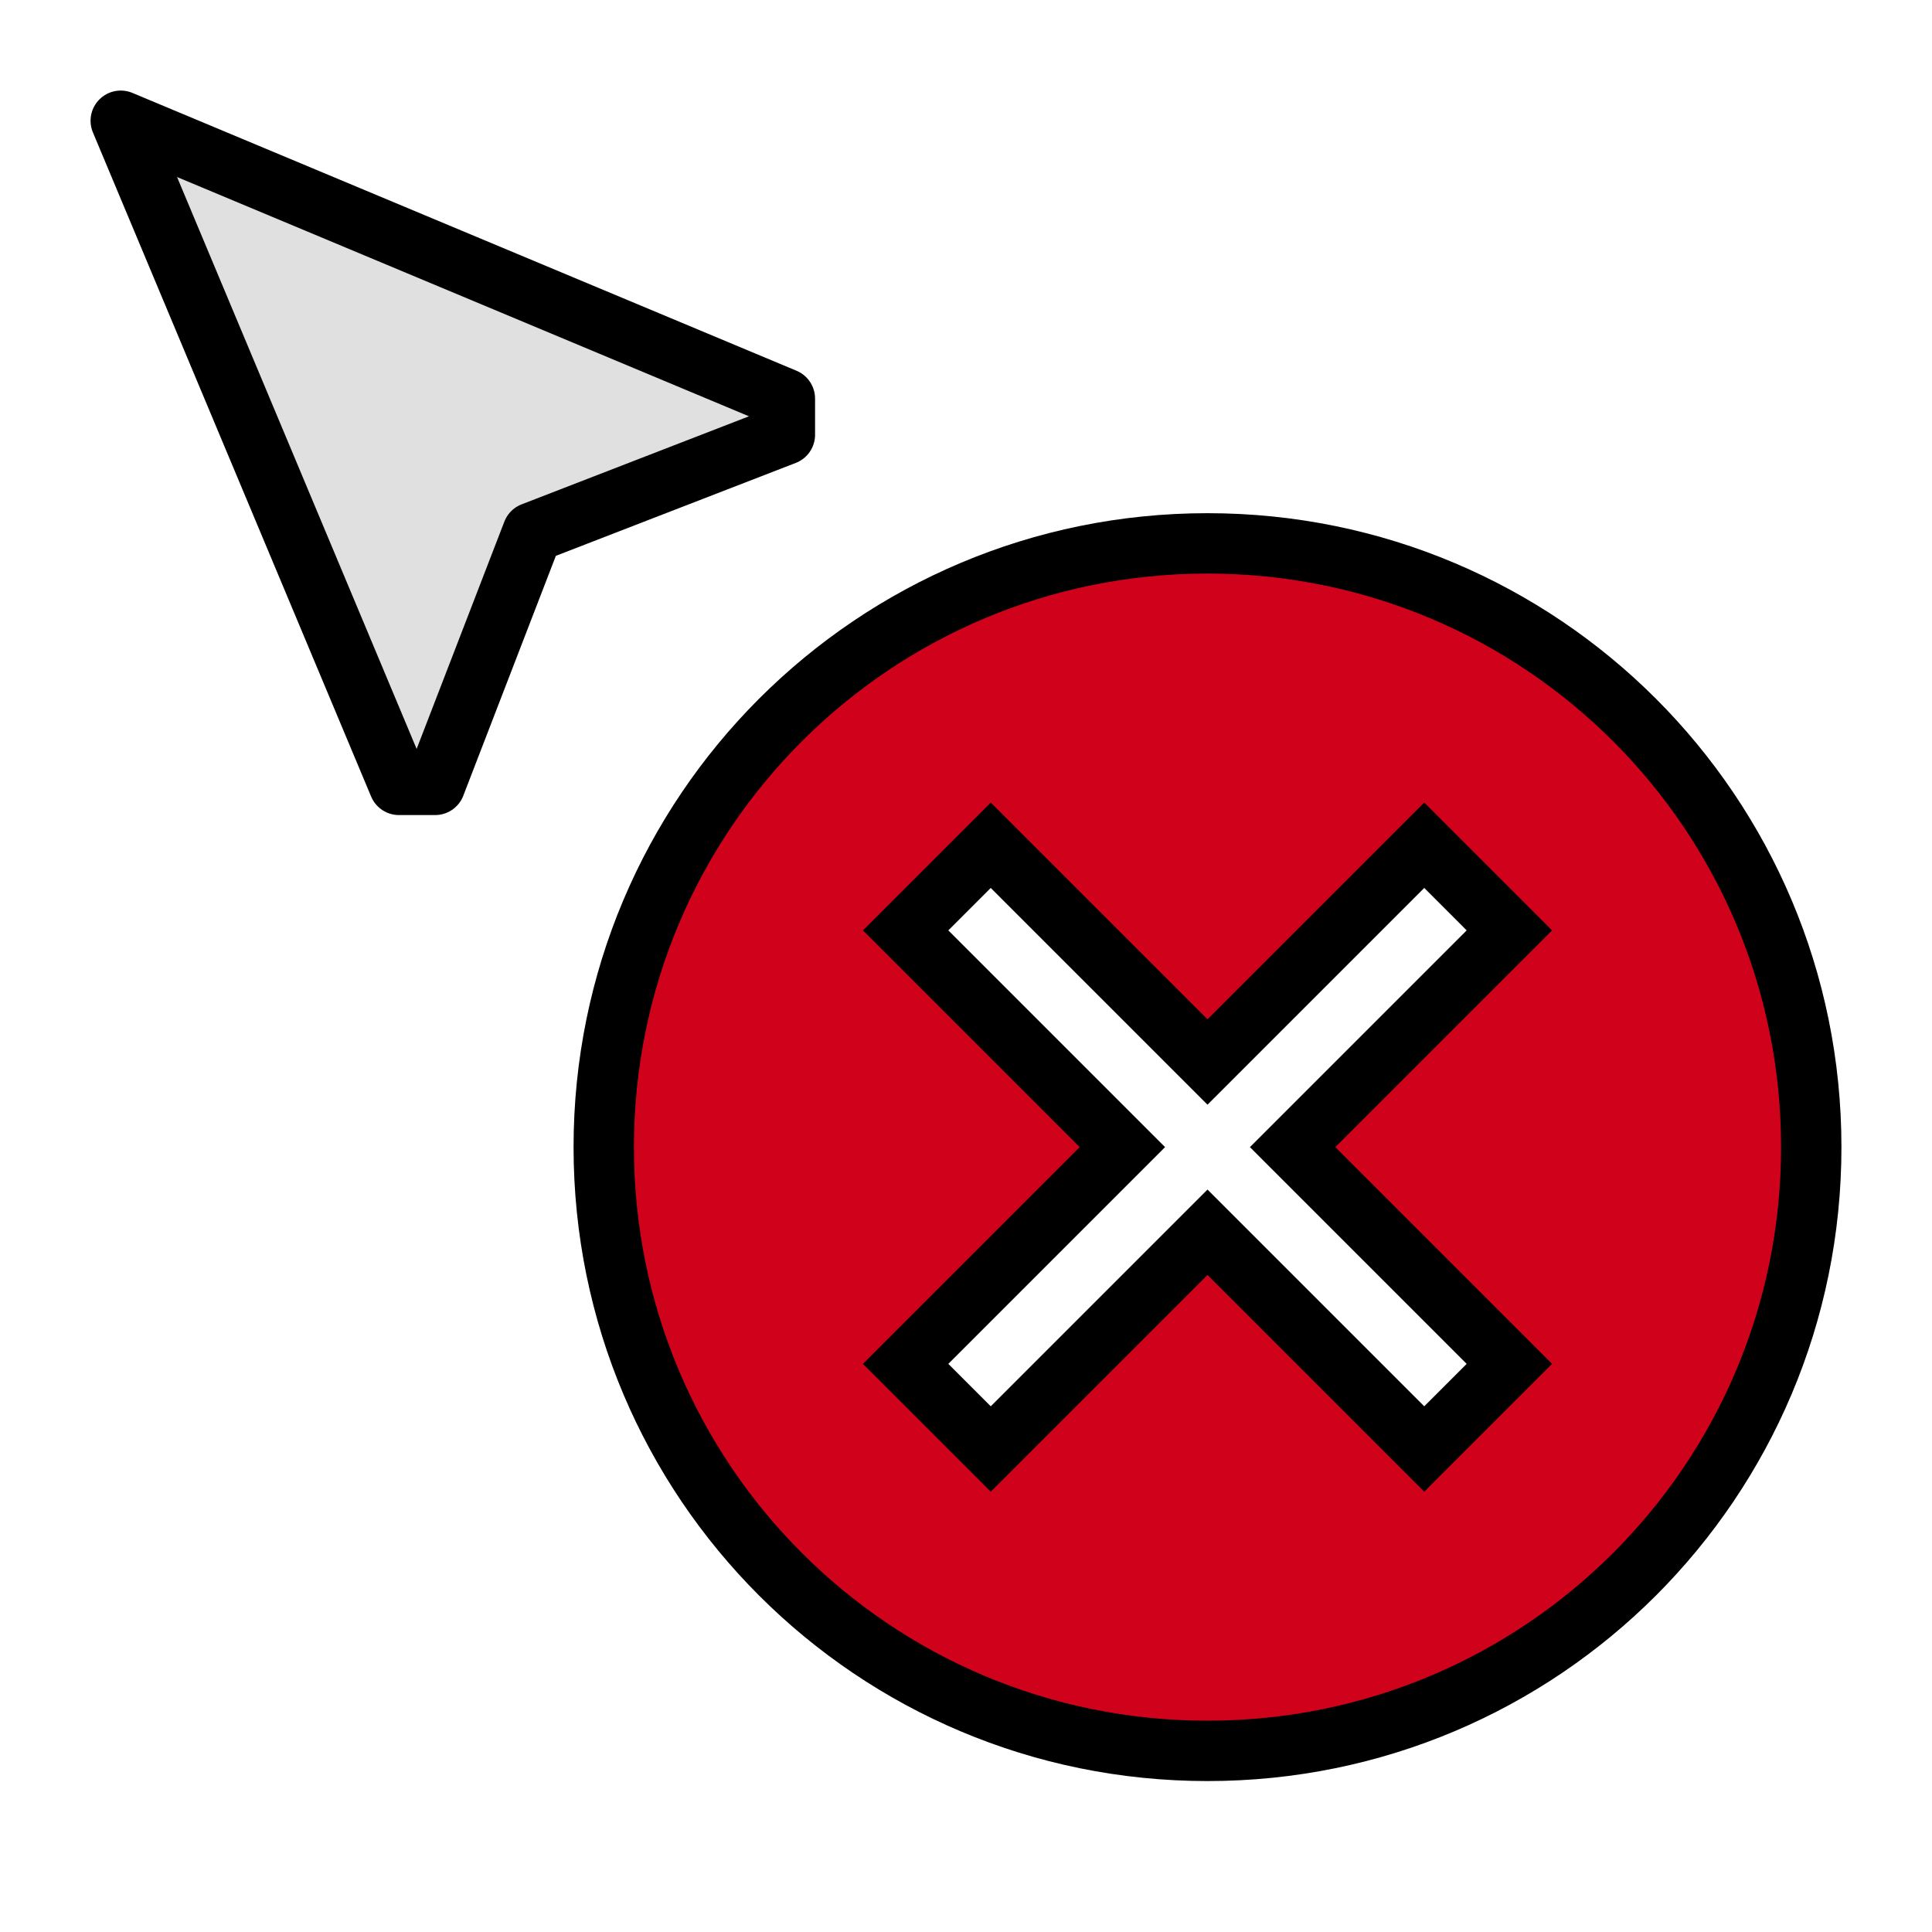
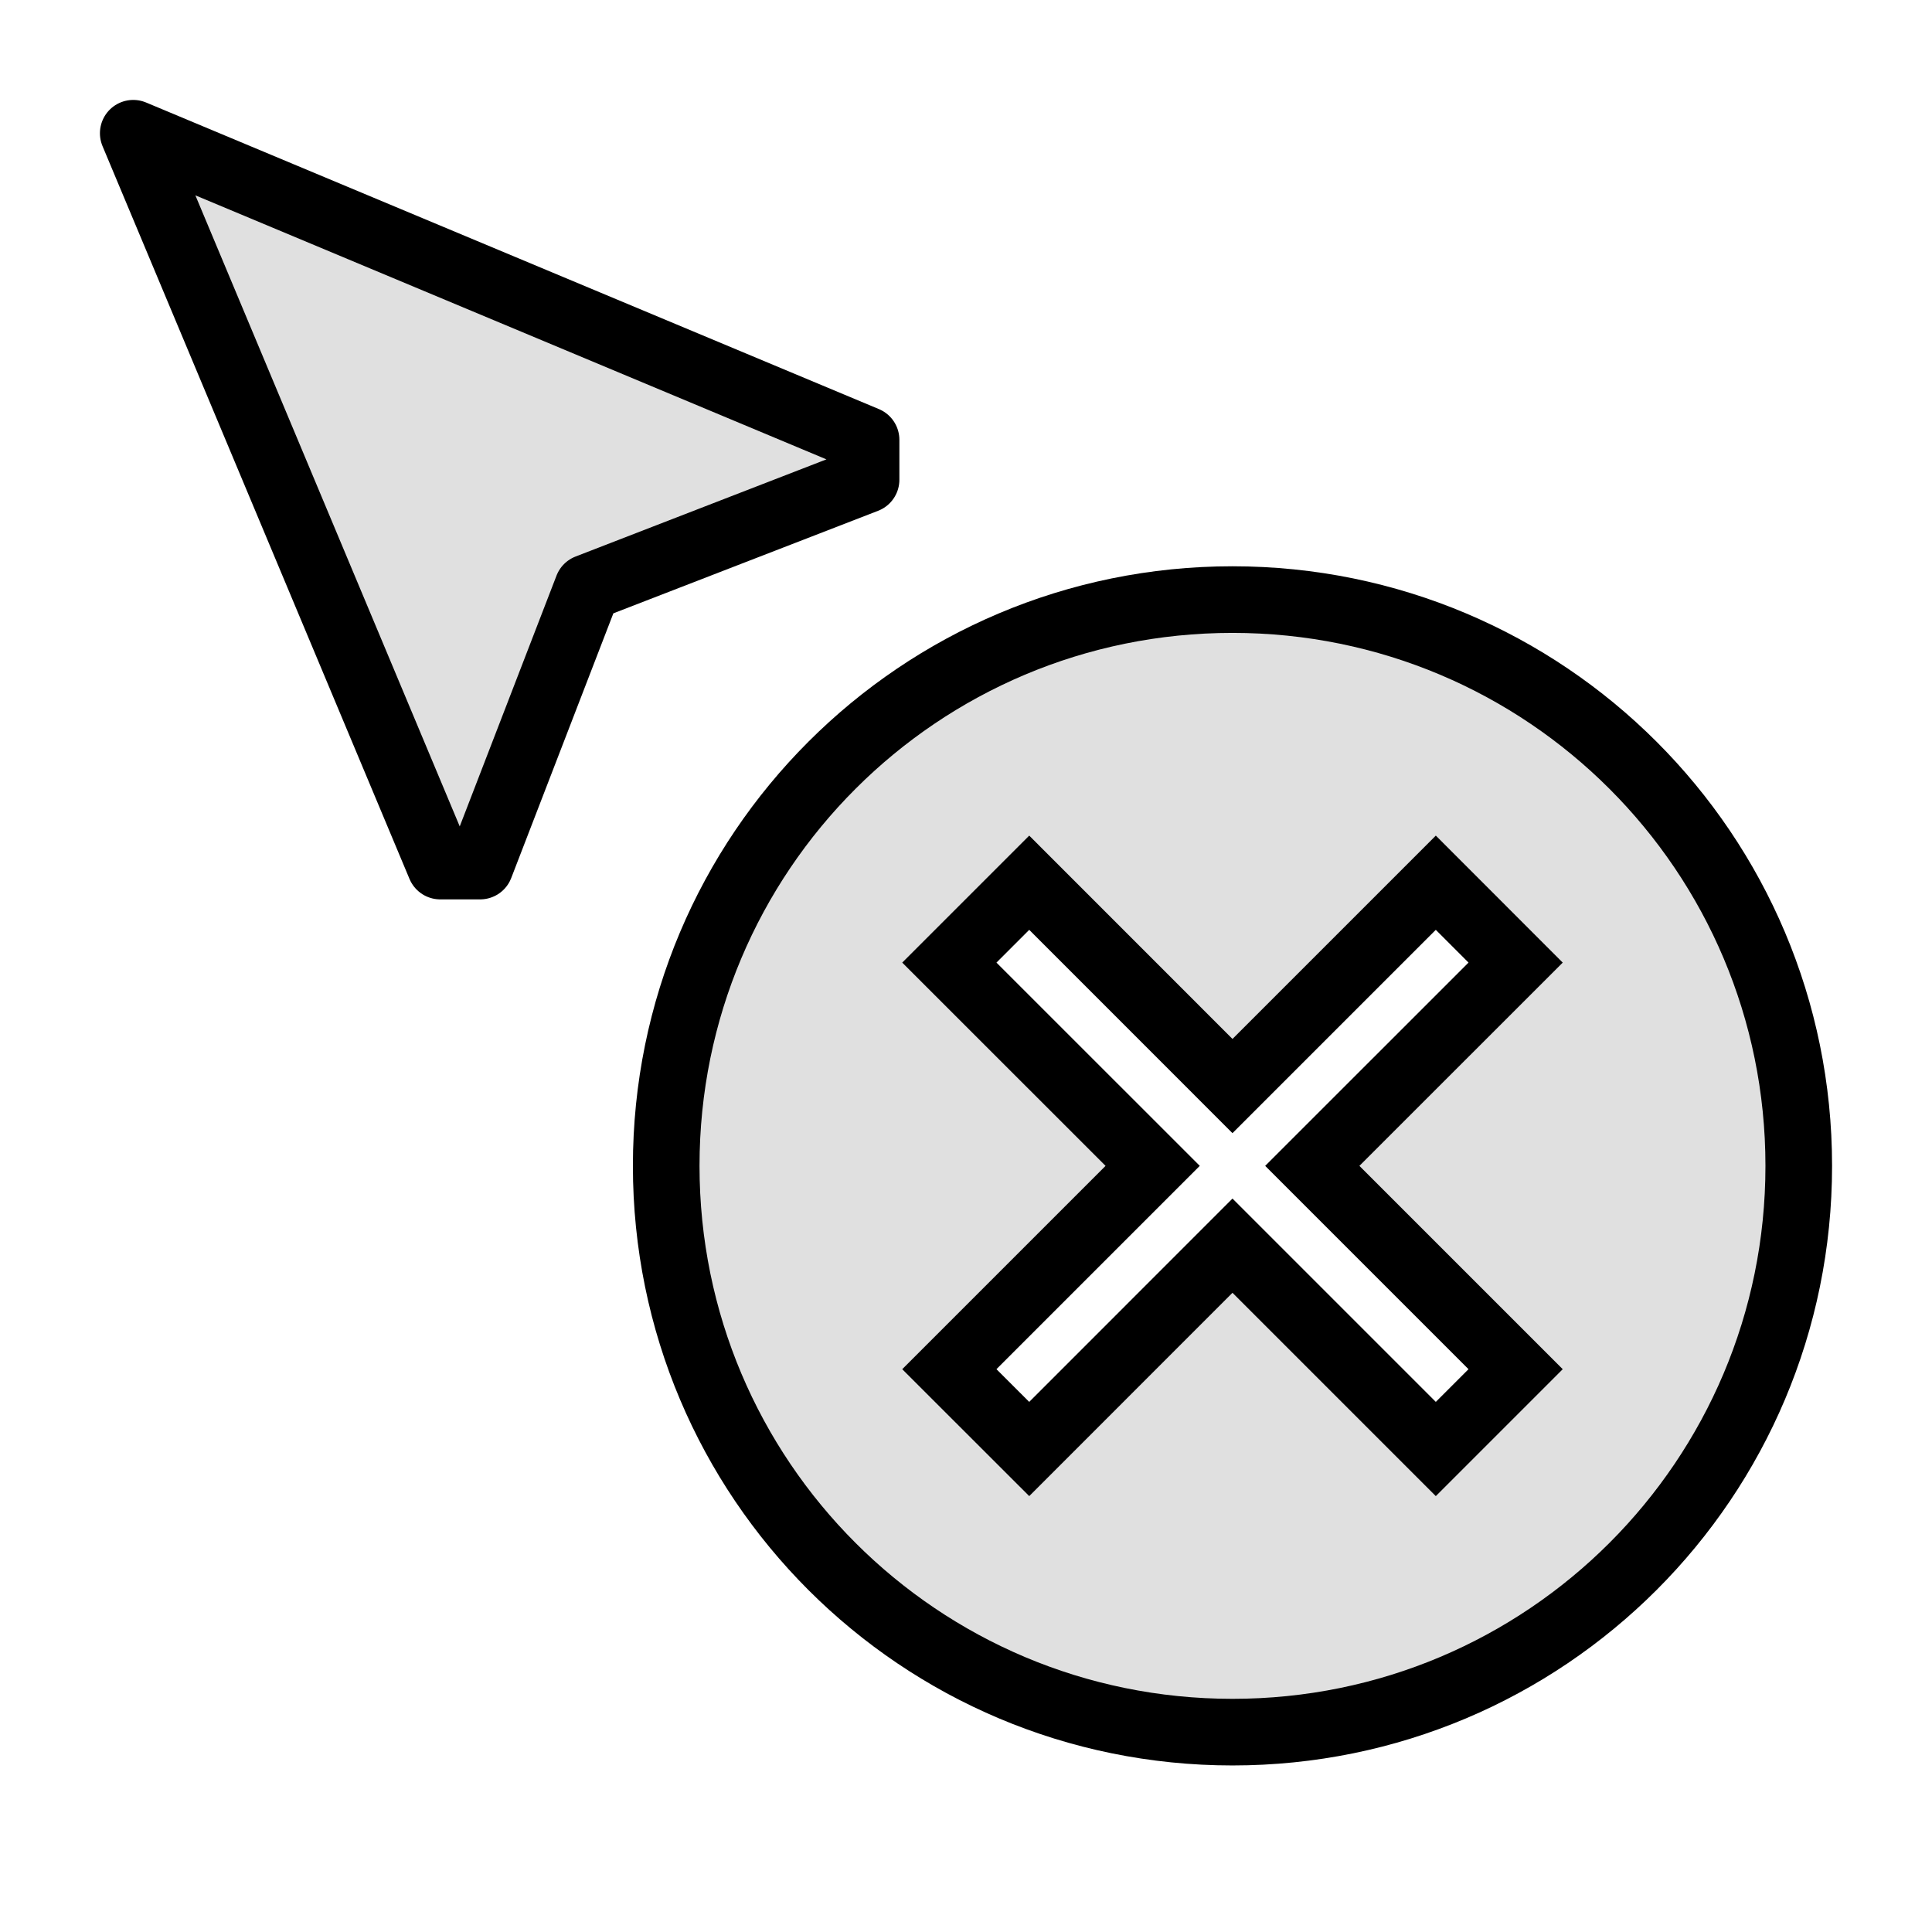
- <svg xmlns="http://www.w3.org/2000/svg" width="32px" height="32px" viewBox="0 0 32 32" version="1.1">
+ <svg xmlns="http://www.w3.org/2000/svg" width="29px" height="29px" viewBox="0 0 29 29" version="1.1">
  <defs />
  <g id="icons/eraser" stroke="none" stroke-width="1" fill="none" fill-rule="evenodd">
    <g id="near_me-24px" transform="translate(7.5, 7.5) scale(-1, 1) translate(-7.5, -7.5) ">
      <polygon id="Shape" points="0 0 15 0 15 15 0 15" />
      <polygon id="Shape" stroke="#000000" fill="#E0E0E0" fill-rule="nonzero" stroke-linecap="round" stroke-linejoin="round" points="13 2 2 6.602 2 7.201 6.18 8.82 7.793 13 8.392 13" />
    </g>
    <g id="cancel-24px" transform="translate(8, 7)">
-       <path d="M12,2 C6.47,2 2,6.47 2,12 C2,17.53 6.47,22 12,22 C17.53,22 22,17.53 22,12 C22,6.47 17.53,2 12,2 Z M17,15.59 L15.59,17 L12,13.41 L8.41,17 L7,15.59 L10.59,12 L7,8.41 L8.41,7 L12,10.59 L15.59,7 L17,8.41 L13.41,12 L17,15.59 Z" id="Shape" stroke="#000000" fill="#D0021B" fill-rule="nonzero" />
-       <polygon id="Shape" points="0 0 24 0 24 24 0 24" />
+       <path d="M10.5,2 C5.8,2 2,5.8 2,10.5 C2,15.2 5.8,19 10.5,19 C15.2,19 19,15.2 19,10.5 C19,5.8 15.2,2 10.5,2 Z M14.75,13.552 L13.552,14.75 L10.5,11.698 L7.449,14.75 L6.25,13.552 L9.302,10.5 L6.25,7.449 L7.449,6.25 L10.5,9.302 L13.552,6.25 L14.75,7.449 L11.698,10.5 L14.75,13.552 Z" id="Shape" stroke="#000000" fill="#E0E0E0" fill-rule="nonzero" />
+       <polygon id="Shape" points="0 0 20 0 20 20 0 20" />
    </g>
  </g>
</svg>
